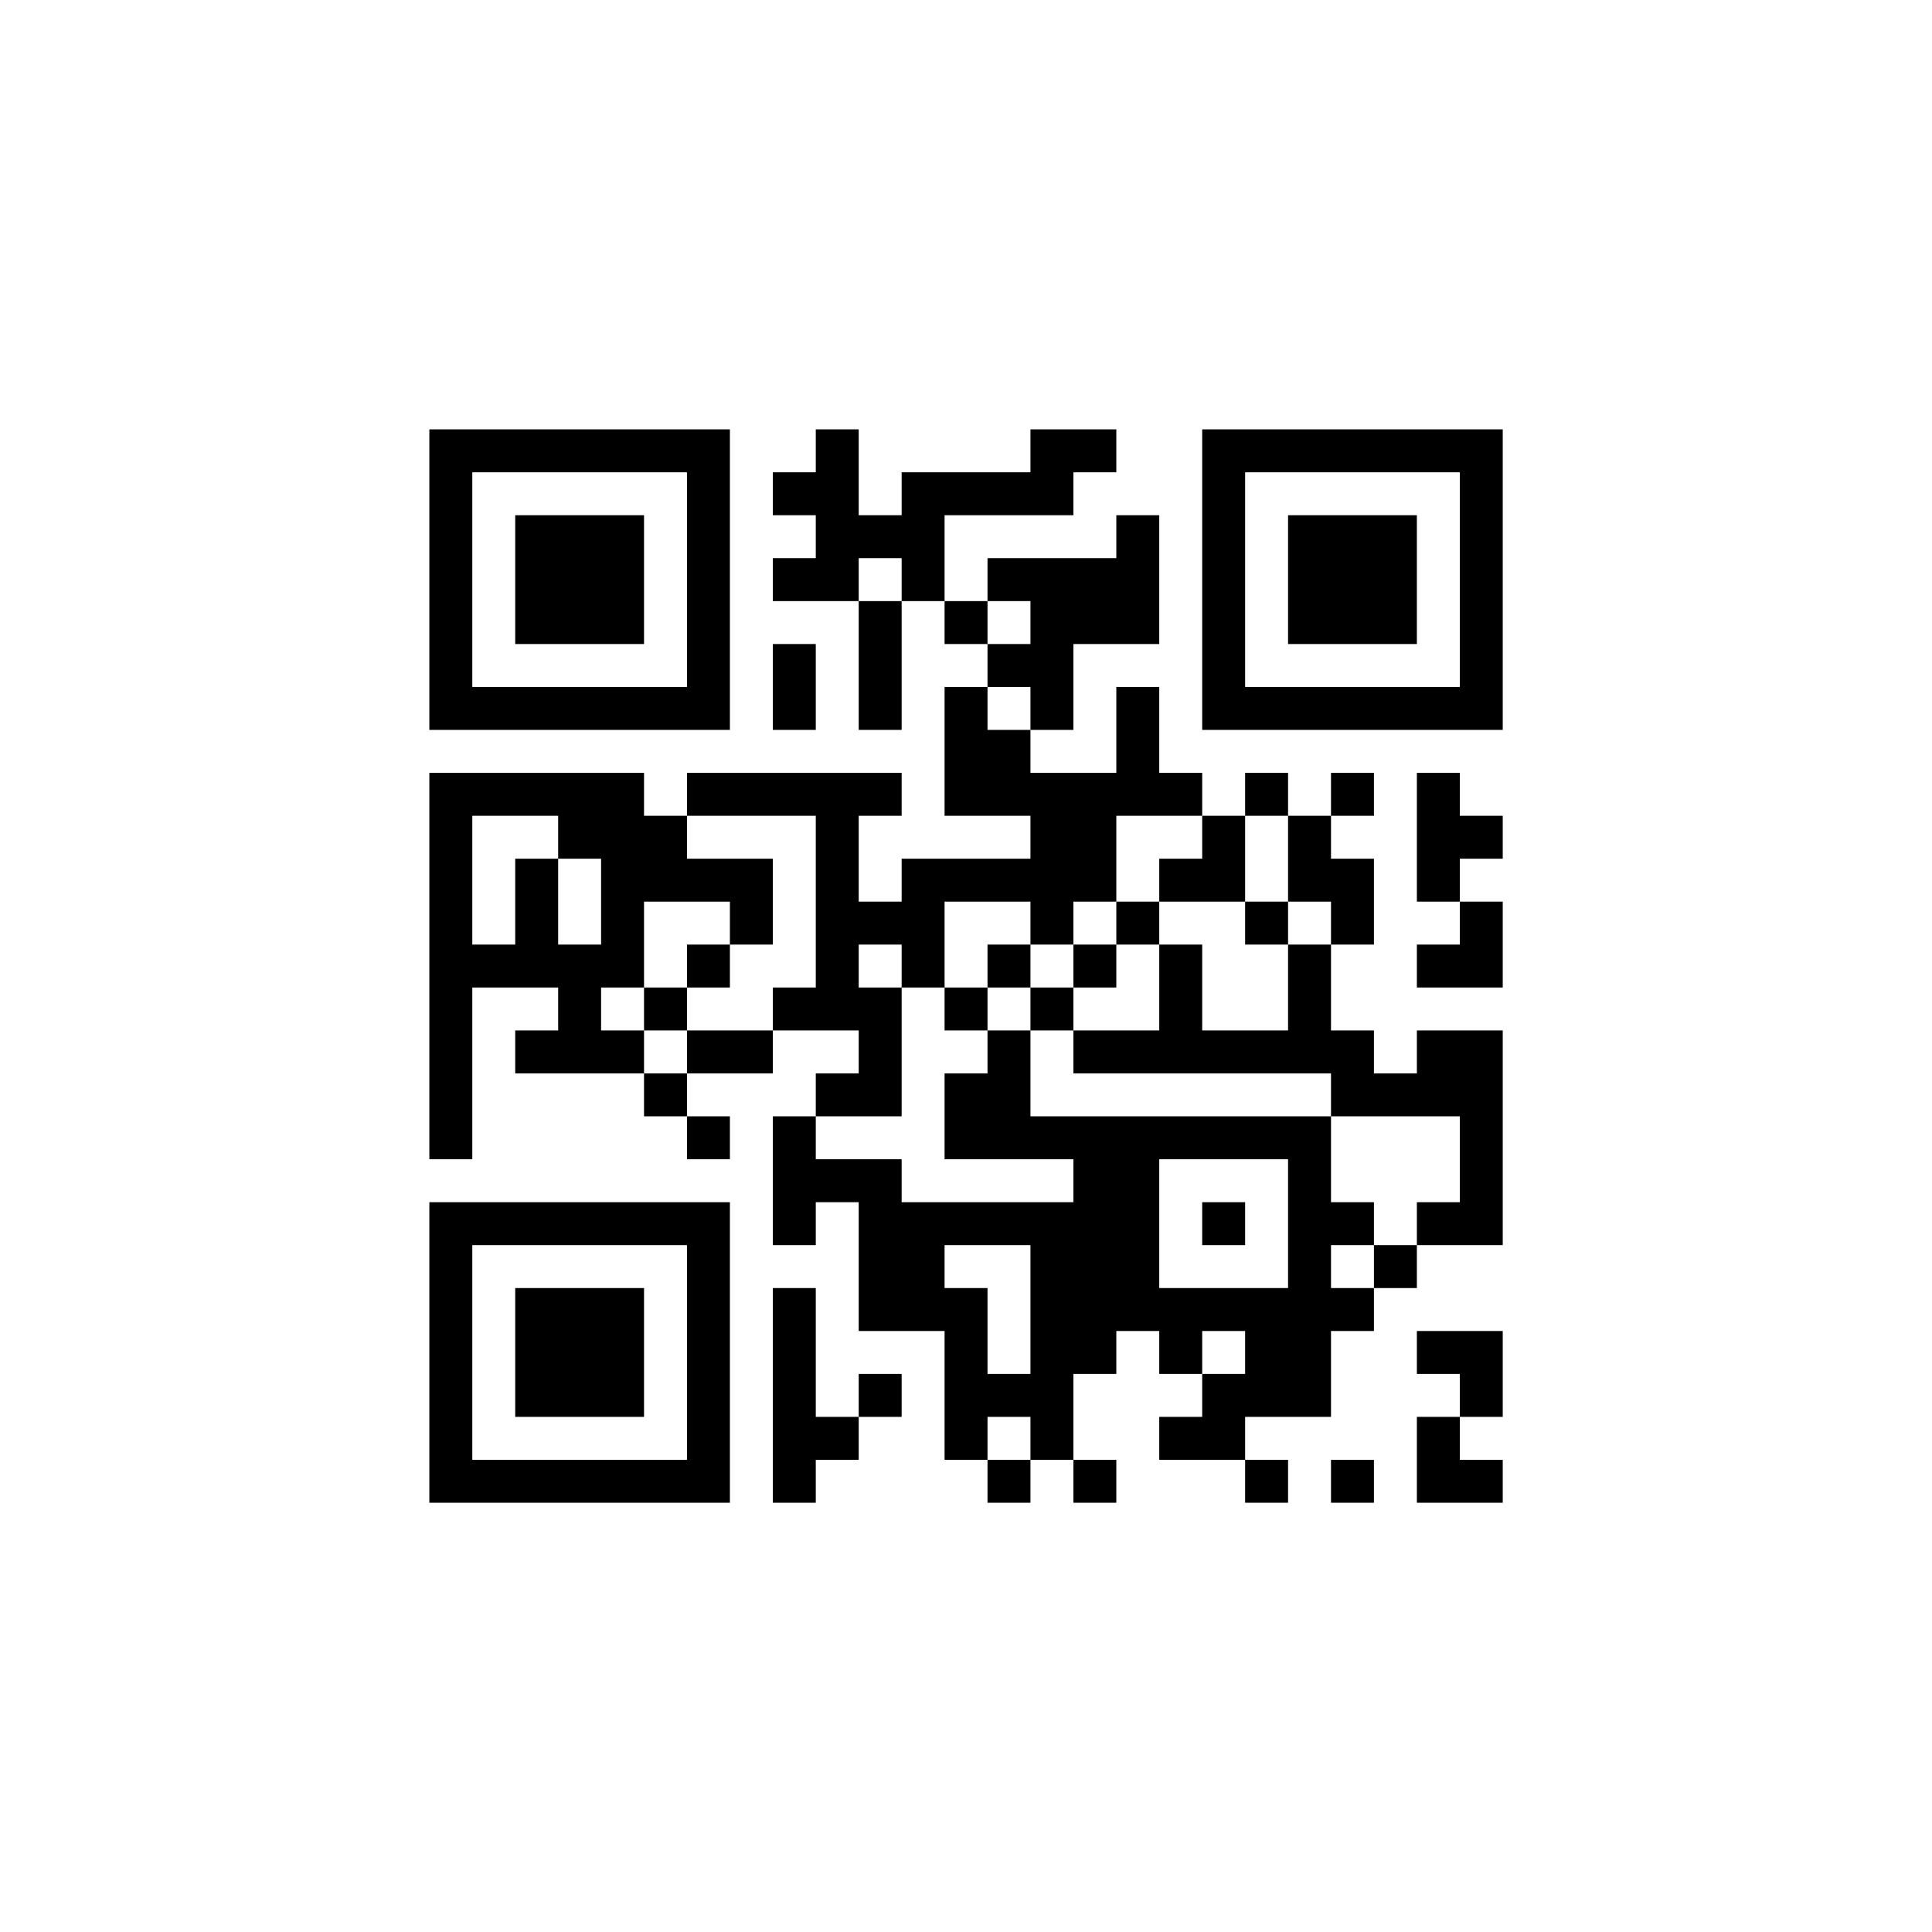
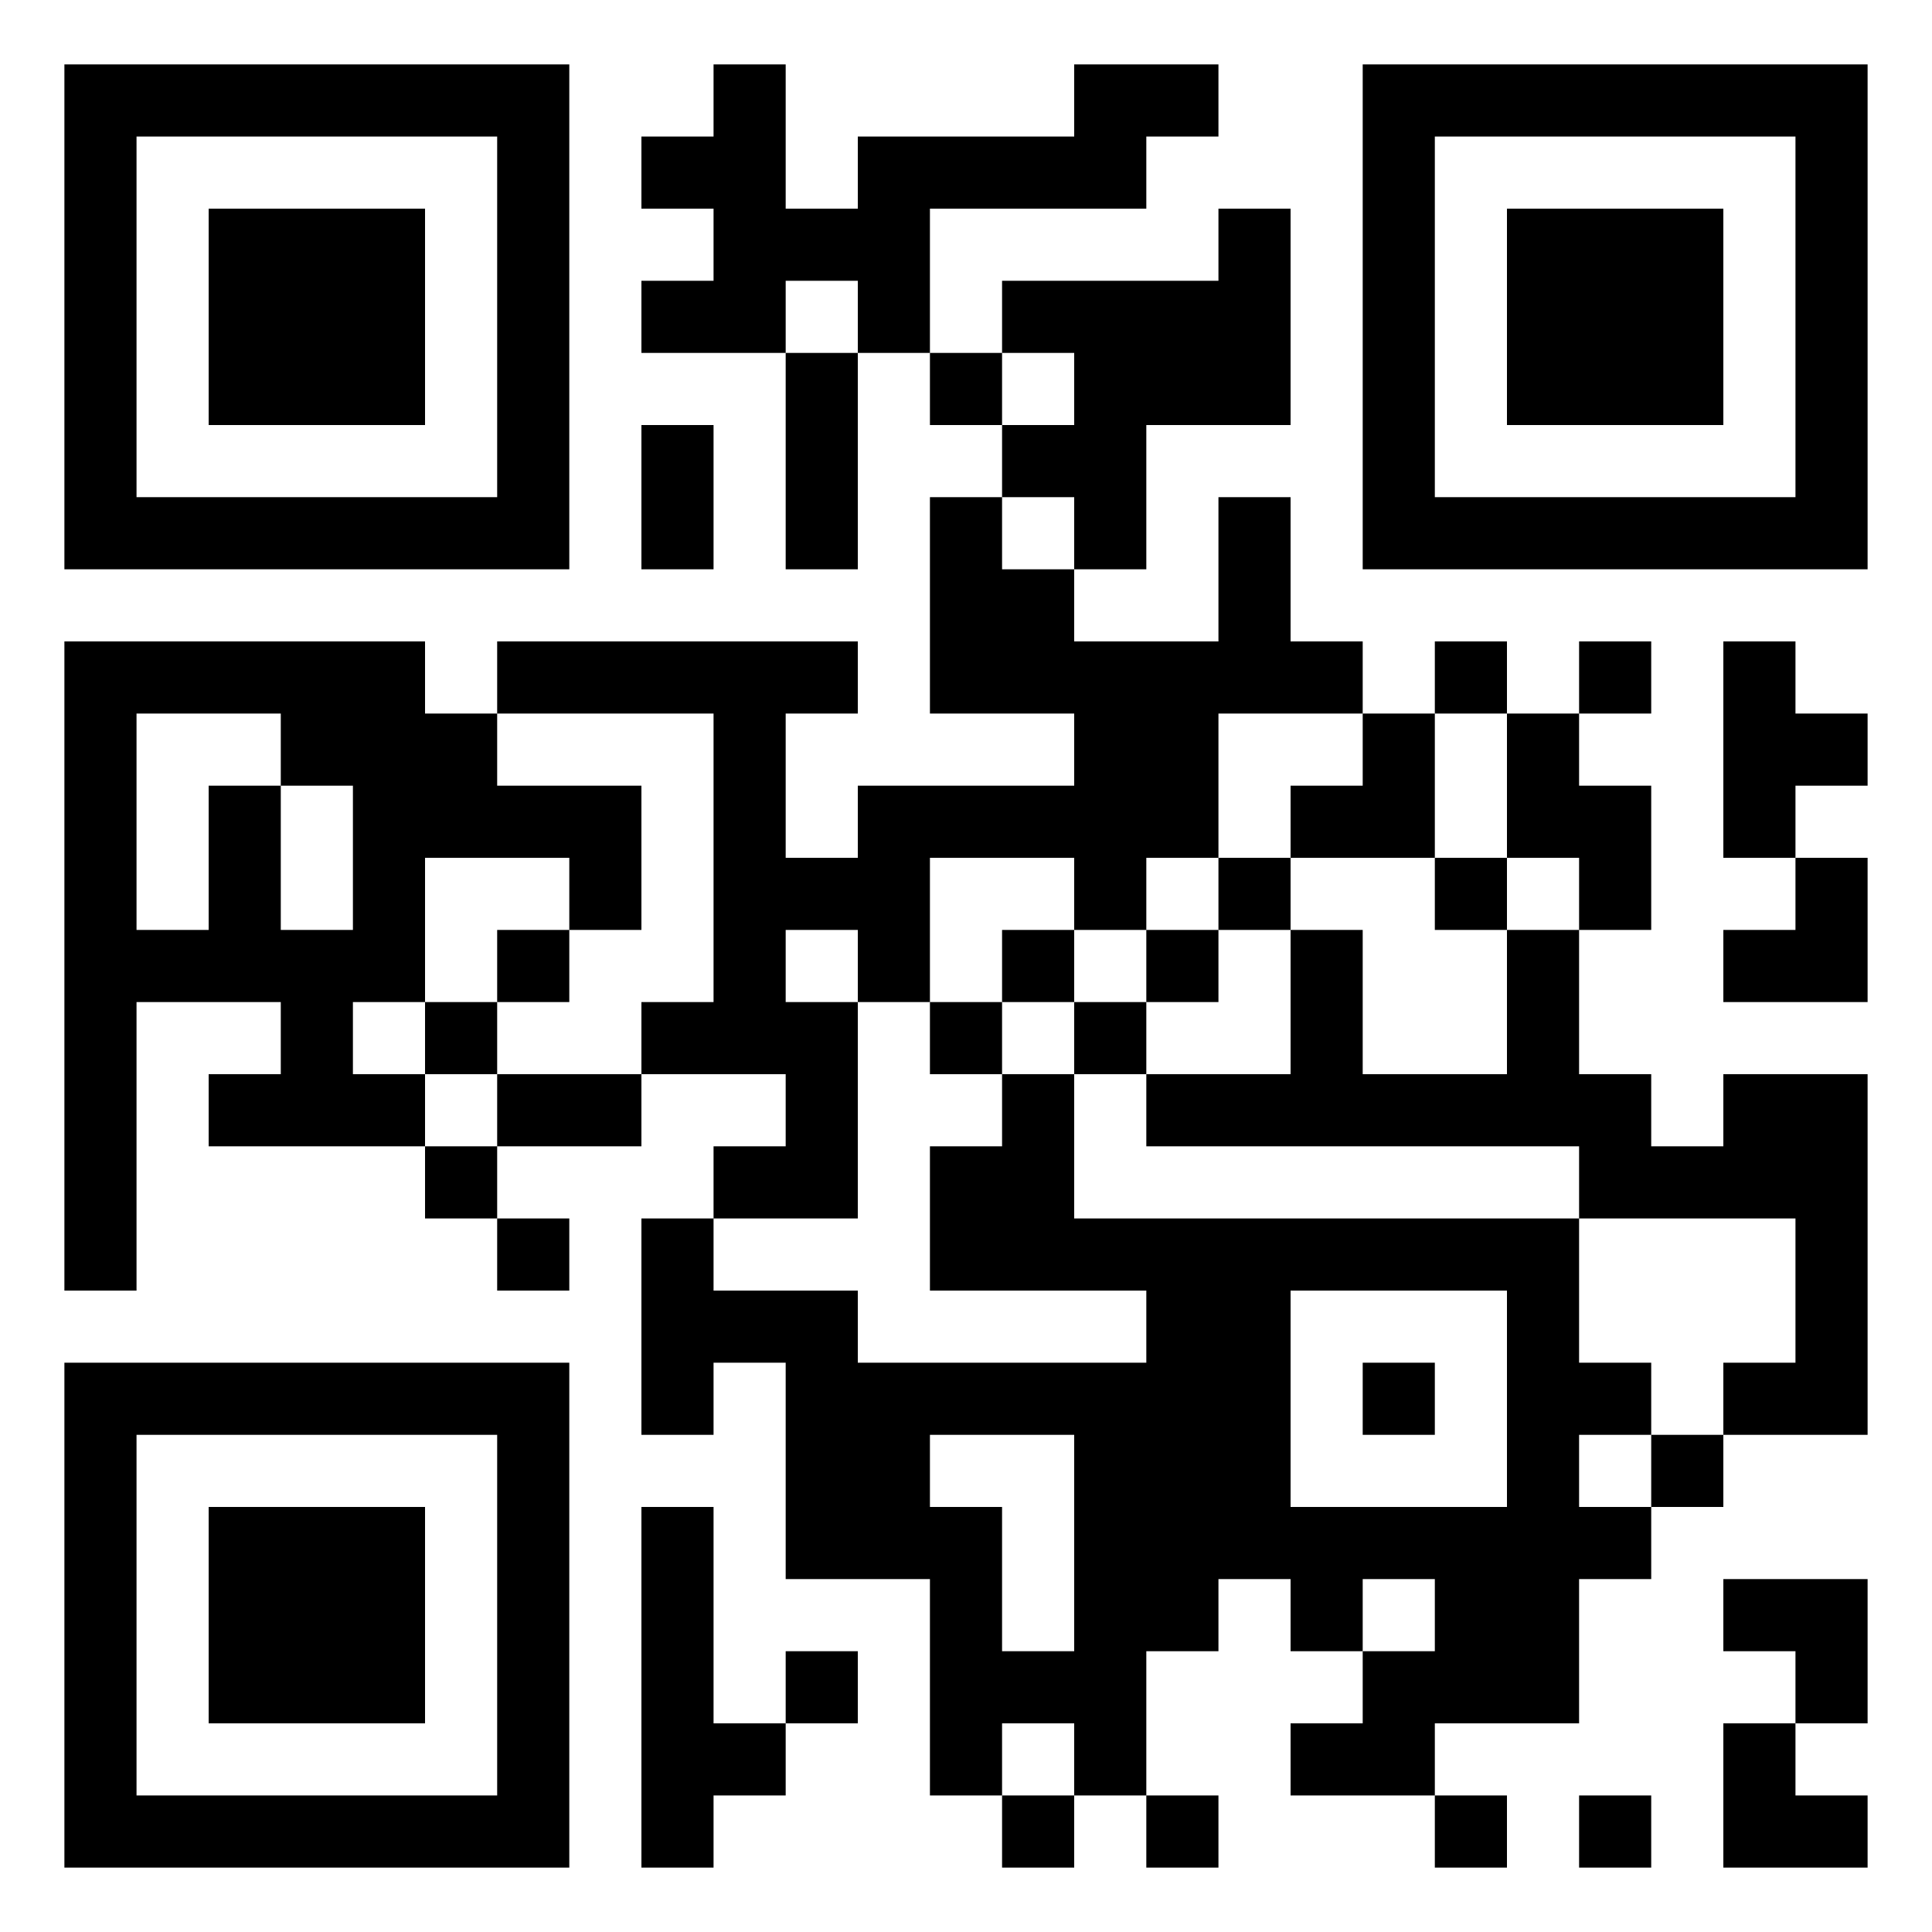
<svg xmlns="http://www.w3.org/2000/svg" version="1.1" width="300" height="300" viewBox="0 0 300 300">
  <rect x="0" y="0" width="300" height="300" fill="#ffffff" />
-   <g transform="scale(6.667)">
-     <g transform="translate(10,10)">
+   <g transform="translate(10, 10), scale(11.2)">
+     <g transform="translate(0,0)">
      <path fill-rule="evenodd" d="M9 0L9 1L8 1L8 2L9 2L9 3L8 3L8 4L10 4L10 7L11 7L11 4L12 4L12 5L13 5L13 6L12 6L12 9L14 9L14 10L11 10L11 11L10 11L10 9L11 9L11 8L6 8L6 9L5 9L5 8L0 8L0 17L1 17L1 13L3 13L3 14L2 14L2 15L5 15L5 16L6 16L6 17L7 17L7 16L6 16L6 15L8 15L8 14L10 14L10 15L9 15L9 16L8 16L8 19L9 19L9 18L10 18L10 21L12 21L12 24L13 24L13 25L14 25L14 24L15 24L15 25L16 25L16 24L15 24L15 22L16 22L16 21L17 21L17 22L18 22L18 23L17 23L17 24L19 24L19 25L20 25L20 24L19 24L19 23L21 23L21 21L22 21L22 20L23 20L23 19L25 19L25 14L23 14L23 15L22 15L22 14L21 14L21 12L22 12L22 10L21 10L21 9L22 9L22 8L21 8L21 9L20 9L20 8L19 8L19 9L18 9L18 8L17 8L17 6L16 6L16 8L14 8L14 7L15 7L15 5L17 5L17 2L16 2L16 3L13 3L13 4L12 4L12 2L15 2L15 1L16 1L16 0L14 0L14 1L11 1L11 2L10 2L10 0ZM10 3L10 4L11 4L11 3ZM13 4L13 5L14 5L14 4ZM8 5L8 7L9 7L9 5ZM13 6L13 7L14 7L14 6ZM23 8L23 11L24 11L24 12L23 12L23 13L25 13L25 11L24 11L24 10L25 10L25 9L24 9L24 8ZM1 9L1 12L2 12L2 10L3 10L3 12L4 12L4 10L3 10L3 9ZM6 9L6 10L8 10L8 12L7 12L7 11L5 11L5 13L4 13L4 14L5 14L5 15L6 15L6 14L8 14L8 13L9 13L9 9ZM16 9L16 11L15 11L15 12L14 12L14 11L12 11L12 13L11 13L11 12L10 12L10 13L11 13L11 16L9 16L9 17L11 17L11 18L15 18L15 17L12 17L12 15L13 15L13 14L14 14L14 16L21 16L21 18L22 18L22 19L21 19L21 20L22 20L22 19L23 19L23 18L24 18L24 16L21 16L21 15L15 15L15 14L17 14L17 12L18 12L18 14L20 14L20 12L21 12L21 11L20 11L20 9L19 9L19 11L17 11L17 10L18 10L18 9ZM16 11L16 12L15 12L15 13L14 13L14 12L13 12L13 13L12 13L12 14L13 14L13 13L14 13L14 14L15 14L15 13L16 13L16 12L17 12L17 11ZM19 11L19 12L20 12L20 11ZM6 12L6 13L5 13L5 14L6 14L6 13L7 13L7 12ZM17 17L17 20L20 20L20 17ZM18 18L18 19L19 19L19 18ZM12 19L12 20L13 20L13 22L14 22L14 19ZM8 20L8 25L9 25L9 24L10 24L10 23L11 23L11 22L10 22L10 23L9 23L9 20ZM18 21L18 22L19 22L19 21ZM23 21L23 22L24 22L24 23L23 23L23 25L25 25L25 24L24 24L24 23L25 23L25 21ZM13 23L13 24L14 24L14 23ZM21 24L21 25L22 25L22 24ZM0 0L0 7L7 7L7 0ZM1 1L1 6L6 6L6 1ZM2 2L2 5L5 5L5 2ZM18 0L18 7L25 7L25 0ZM19 1L19 6L24 6L24 1ZM20 2L20 5L23 5L23 2ZM0 18L0 25L7 25L7 18ZM1 19L1 24L6 24L6 19ZM2 20L2 23L5 23L5 20Z" fill="#000000" />
    </g>
  </g>
</svg>
